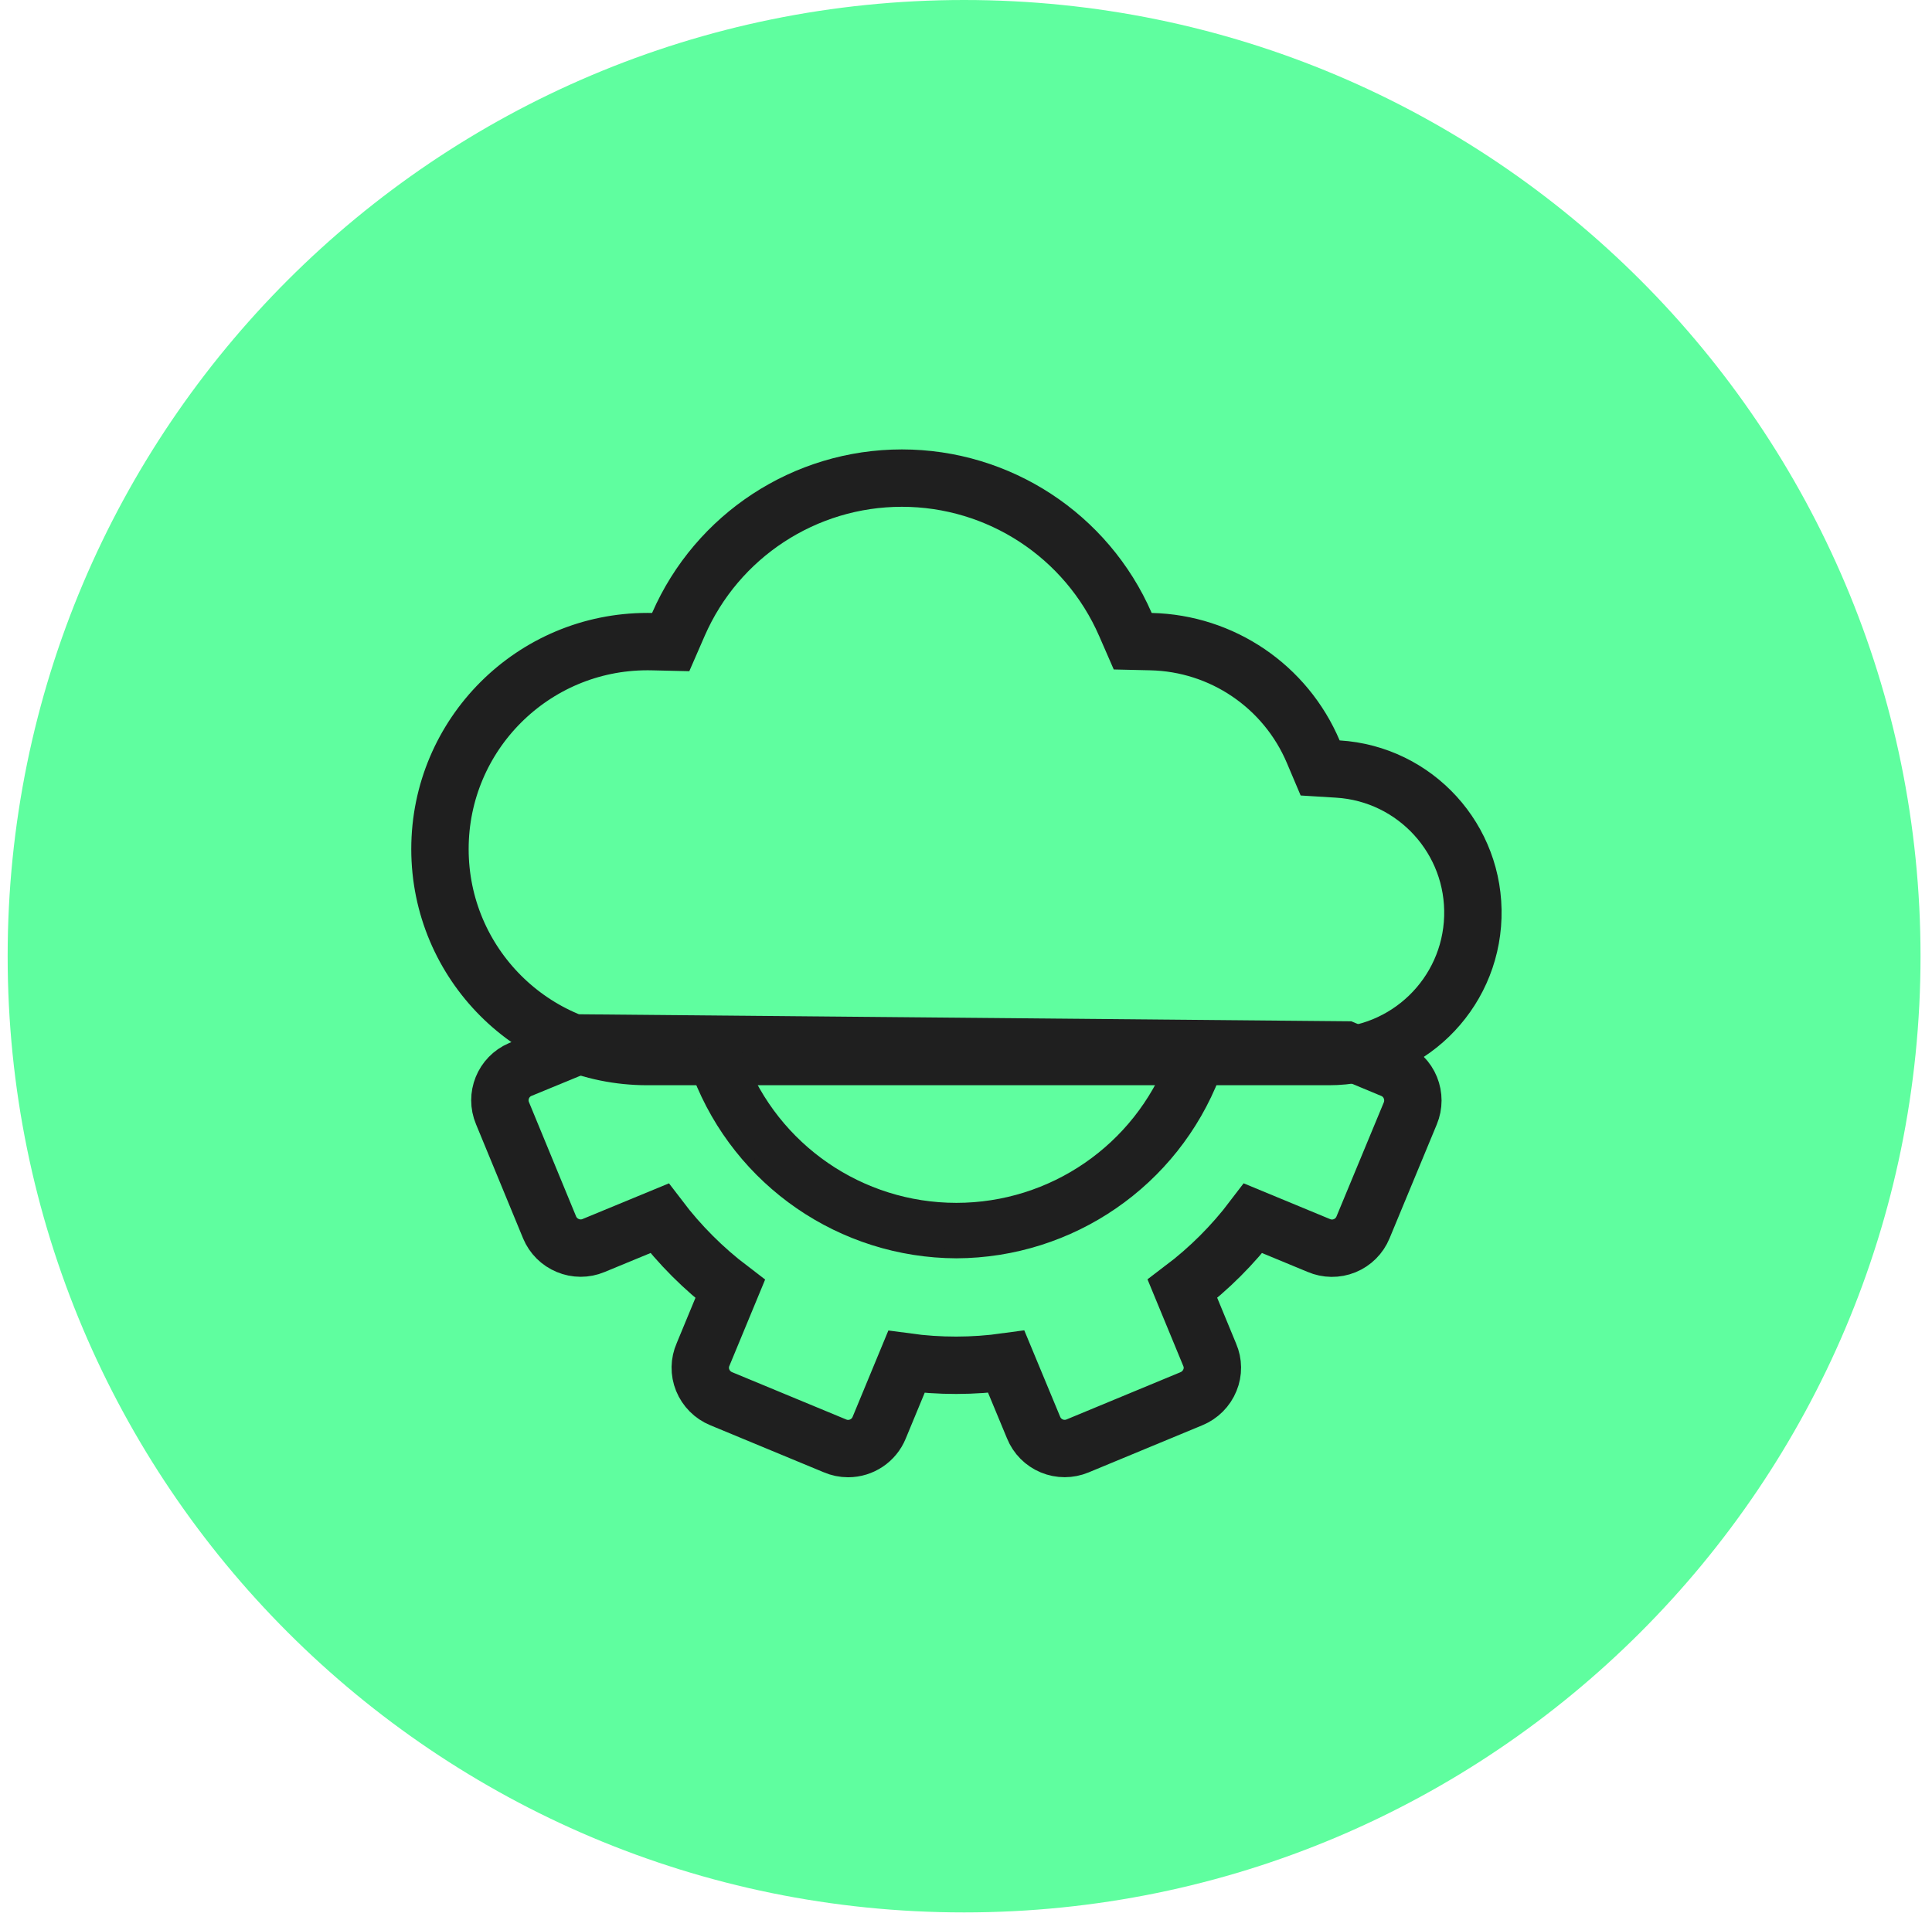
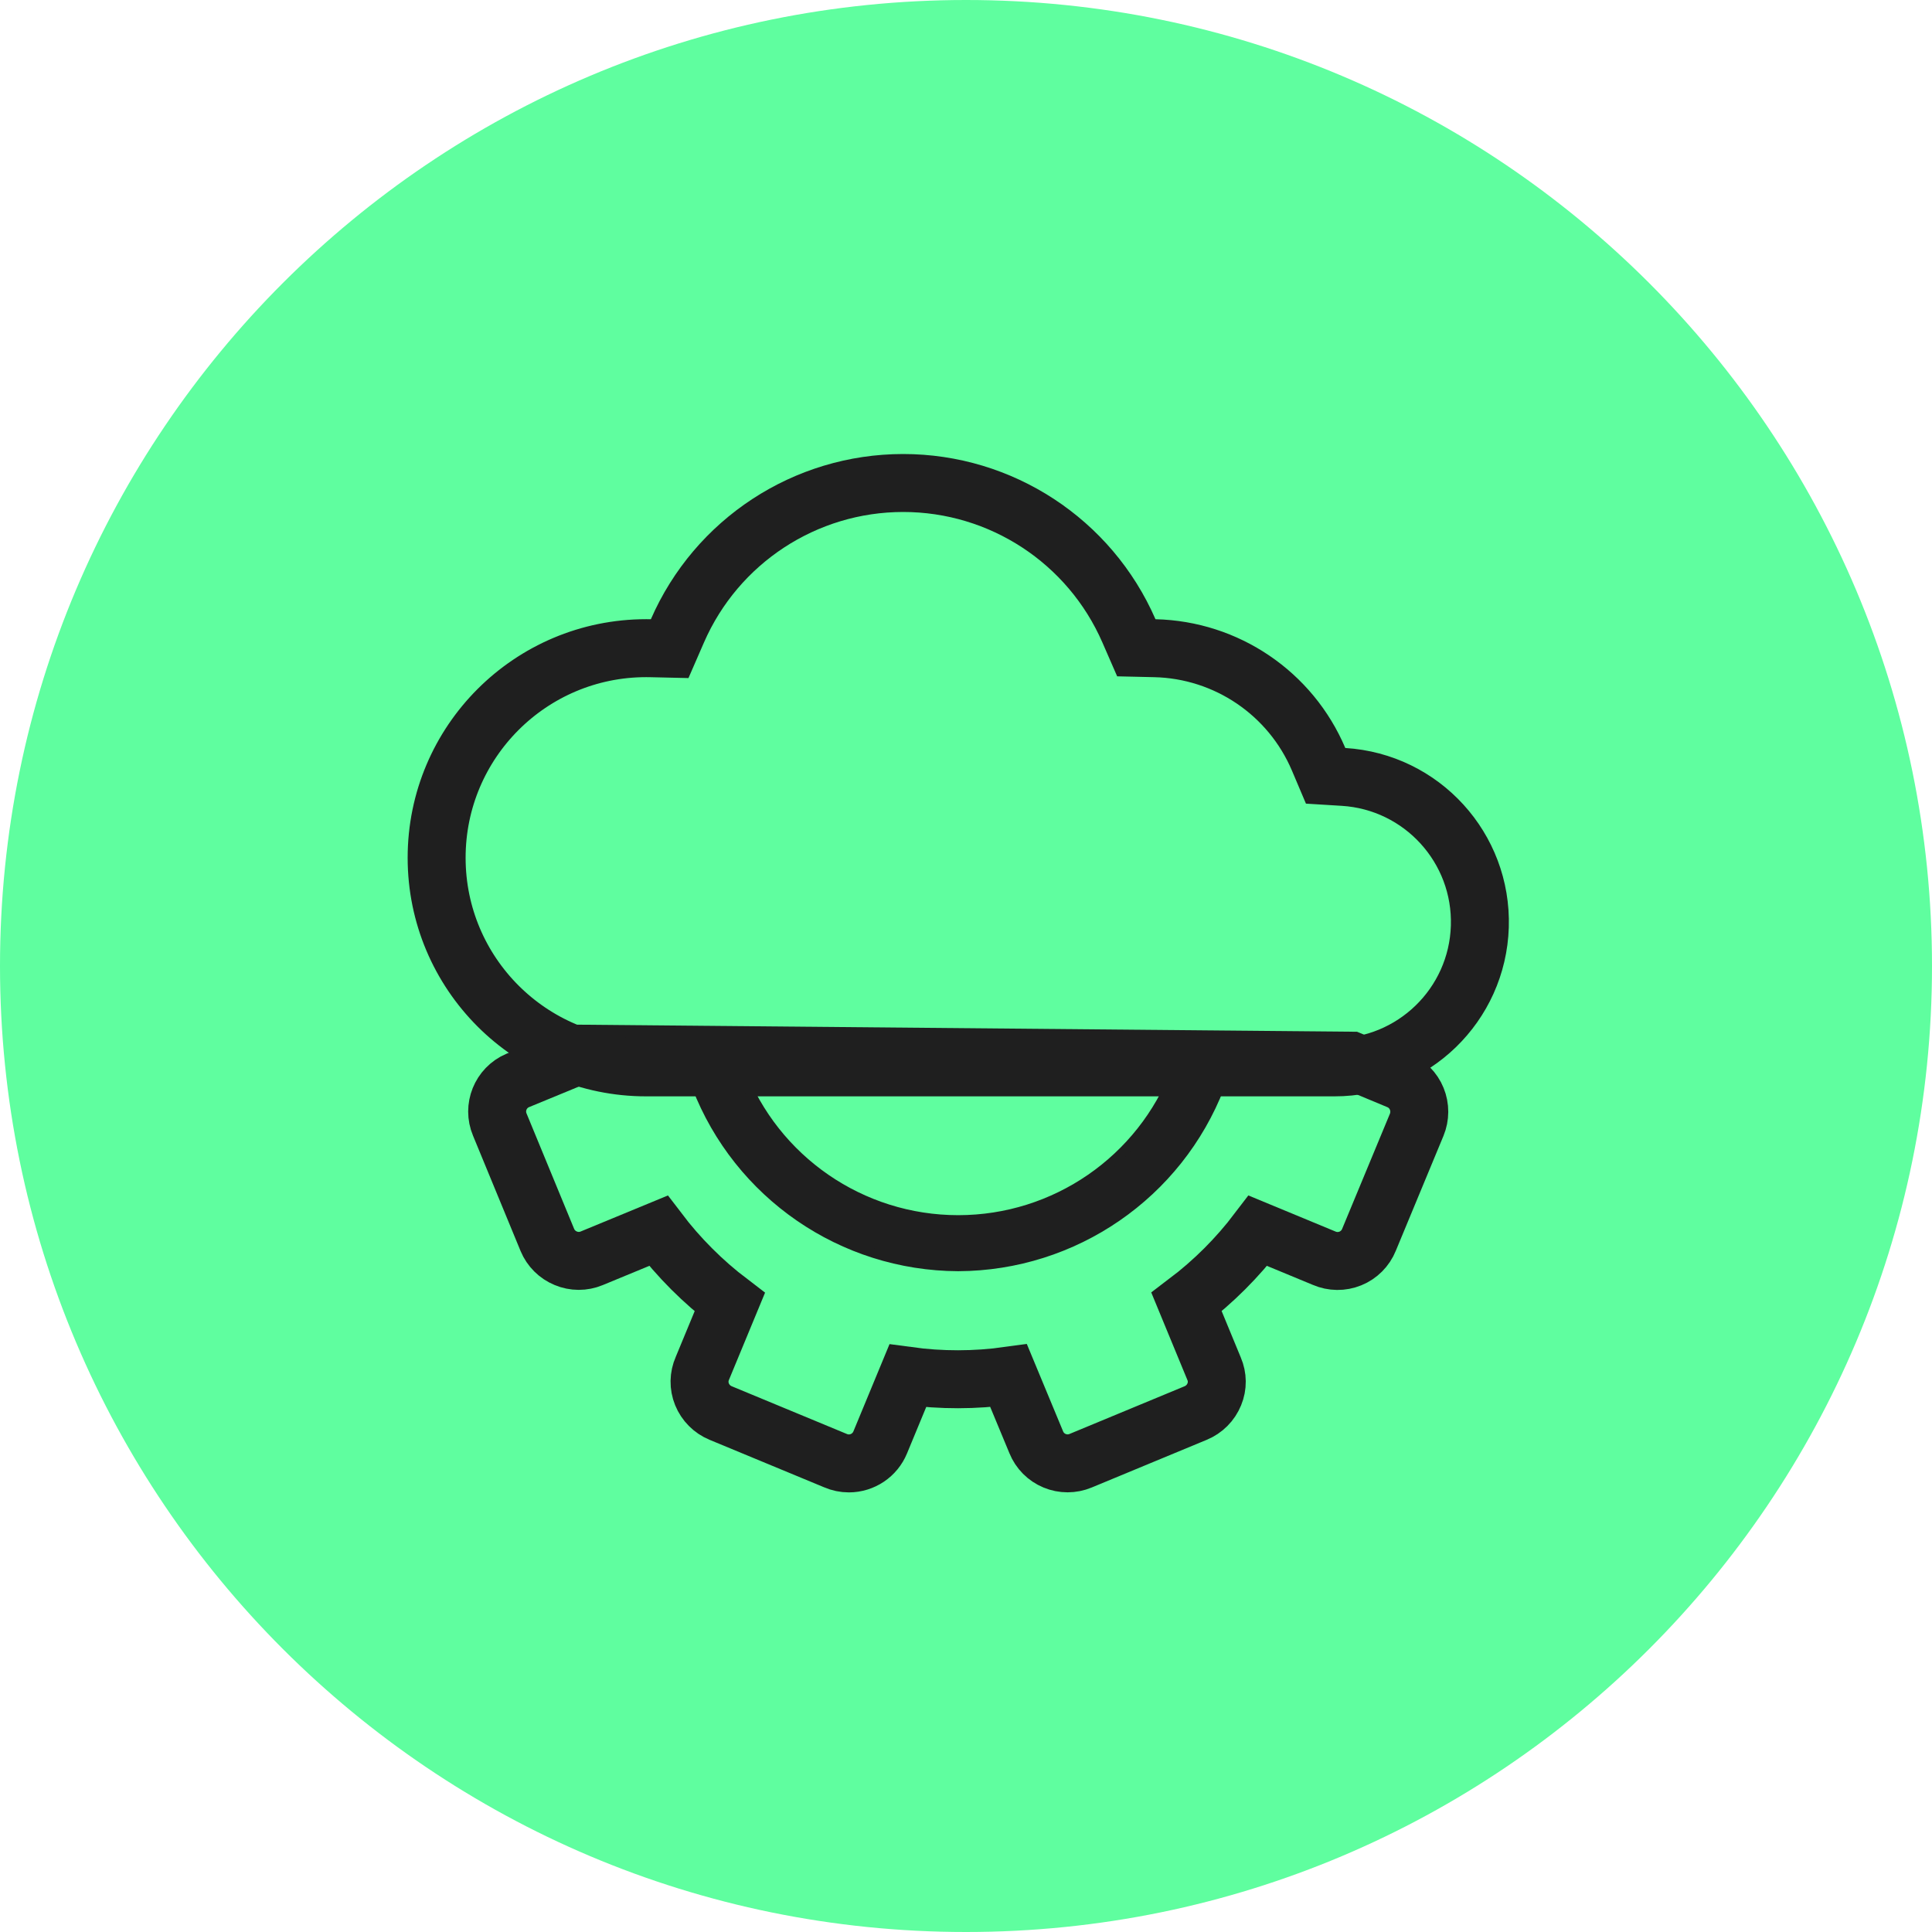
- <svg xmlns="http://www.w3.org/2000/svg" width="101" height="100" viewBox="0 0 101 100" fill="none">
-   <path d="M50.4 100C78.014 100 100.4 77.614 100.4 50C100.4 22.386 78.014 0 50.4 0C22.786 0 0.4 22.386 0.4 50C0.4 77.614 22.786 100 50.4 100Z" fill="#5FFE9F" />
-   <path d="M43.642 75.601C43.862 75.697 44.099 75.746 44.338 75.746C45.05 75.745 45.691 75.314 45.961 74.655L47.385 71.214C49.117 71.451 50.874 71.448 52.605 71.207L54.035 74.651C54.211 75.084 54.553 75.429 54.985 75.608C55.416 75.788 55.902 75.787 56.333 75.607L62.285 73.139C62.725 72.958 63.073 72.609 63.252 72.168C63.428 71.743 63.423 71.265 63.24 70.843L61.816 67.393C63.21 66.338 64.452 65.097 65.509 63.704L68.938 65.124C69.371 65.311 69.86 65.316 70.296 65.138C70.732 64.96 71.078 64.614 71.256 64.178L73.727 58.219C73.905 57.789 73.906 57.306 73.731 56.876C73.555 56.441 73.211 56.095 72.776 55.918L70.335 54.901L30.558 54.539L27.192 55.926C26.309 56.305 25.897 57.326 26.27 58.211L28.732 64.182C28.911 64.61 29.252 64.95 29.681 65.127C30.111 65.308 30.595 65.309 31.025 65.13L34.477 63.704C35.536 65.097 36.779 66.34 38.172 67.4L36.756 70.821C36.566 71.249 36.559 71.735 36.735 72.168C36.914 72.607 37.261 72.956 37.699 73.137L43.642 75.601Z" stroke="#1F1F1F" stroke-width="3" />
-   <path d="M69.472 55.247H69.471H33.849C27.857 55.247 23 50.39 23 44.398C23 38.406 27.857 33.549 33.849 33.549C33.925 33.549 33.992 33.55 34.055 33.551L35.062 33.574L35.464 32.651C37.491 28.004 42.079 25 47.148 25C52.218 25 56.806 28.004 58.833 32.651L59.216 33.529L60.174 33.551C63.885 33.635 67.202 35.885 68.652 39.302L69.014 40.156L69.94 40.213C73.998 40.464 77.123 43.893 76.996 47.957C76.87 52.021 73.537 55.249 69.472 55.247Z" stroke="#1F1F1F" stroke-width="3" />
-   <path d="M49.996 65.547H49.998C55.998 65.523 61.37 61.824 63.533 56.227C63.69 55.826 63.62 55.371 63.349 55.036C63.078 54.7 62.648 54.536 62.222 54.605C61.797 54.675 61.442 54.967 61.291 55.37C59.503 60.053 55.01 63.147 49.997 63.147C44.984 63.147 40.491 60.053 38.703 55.37C38.553 54.967 38.197 54.675 37.772 54.605C37.346 54.536 36.916 54.7 36.645 55.036C36.374 55.371 36.304 55.826 36.462 56.227C38.624 61.824 43.996 65.523 49.996 65.547Z" fill="#1F1F1F" stroke="#1F1F1F" stroke-width="0.5" />
+ <svg xmlns="http://www.w3.org/2000/svg" width="100" height="100" viewBox="0 0 100 100" fill="none">
+   <path d="M50 100C77.614 100 100 77.614 100 50C100 22.386 77.614 0 50 0C22.386 0 0 22.386 0 50C0 77.614 22.386 100 50 100Z" fill="#5FFE9F" />
+   <path d="M43.242 75.601C43.462 75.697 43.699 75.746 43.938 75.746C44.65 75.745 45.291 75.314 45.561 74.655L46.985 71.214C48.717 71.451 50.474 71.448 52.206 71.207L53.636 74.651C53.811 75.084 54.153 75.429 54.585 75.608C55.016 75.788 55.502 75.787 55.933 75.607L61.885 73.139C62.325 72.958 62.673 72.609 62.852 72.168C63.028 71.743 63.023 71.265 62.84 70.843L61.416 67.393C62.81 66.338 64.052 65.097 65.109 63.704L68.538 65.124C68.971 65.311 69.46 65.316 69.896 65.138C70.332 64.96 70.678 64.614 70.856 64.178L73.328 58.219C73.505 57.789 73.507 57.306 73.331 56.876C73.155 56.441 72.811 56.095 72.377 55.918L69.935 54.901L30.158 54.539L26.792 55.926C25.909 56.305 25.497 57.326 25.87 58.211L28.332 64.182C28.511 64.61 28.852 64.95 29.282 65.127C29.711 65.308 30.195 65.309 30.625 65.13L34.078 63.704C35.136 65.097 36.379 66.34 37.772 67.4L36.356 70.821C36.166 71.249 36.159 71.735 36.335 72.168C36.514 72.607 36.861 72.956 37.299 73.137L43.242 75.601Z" stroke="#1F1F1F" stroke-width="3" />
+   <path d="M69.072 55.247H69.071H33.449C27.457 55.247 22.6 50.39 22.6 44.398C22.6 38.406 27.457 33.549 33.449 33.549C33.525 33.549 33.592 33.55 33.655 33.551L34.662 33.574L35.064 32.651C37.091 28.004 41.679 25 46.748 25C51.818 25 56.406 28.004 58.433 32.651L58.816 33.529L59.774 33.551C63.485 33.635 66.802 35.885 68.252 39.302L68.614 40.156L69.54 40.213C73.598 40.464 76.723 43.893 76.596 47.957C76.47 52.021 73.138 55.249 69.072 55.247Z" stroke="#1F1F1F" stroke-width="3" />
+   <path d="M49.596 65.547H49.598C55.598 65.523 60.97 61.824 63.133 56.227C63.29 55.826 63.22 55.371 62.949 55.036C62.678 54.7 62.248 54.536 61.822 54.605C61.397 54.675 61.042 54.967 60.891 55.37C59.103 60.053 54.61 63.147 49.597 63.147C44.584 63.147 40.092 60.053 38.303 55.37C38.153 54.967 37.797 54.675 37.372 54.605C36.946 54.536 36.516 54.7 36.245 55.036C35.975 55.371 35.904 55.826 36.062 56.227C38.224 61.824 43.596 65.523 49.596 65.547Z" fill="#1F1F1F" stroke="#1F1F1F" stroke-width="0.5" />
</svg>
